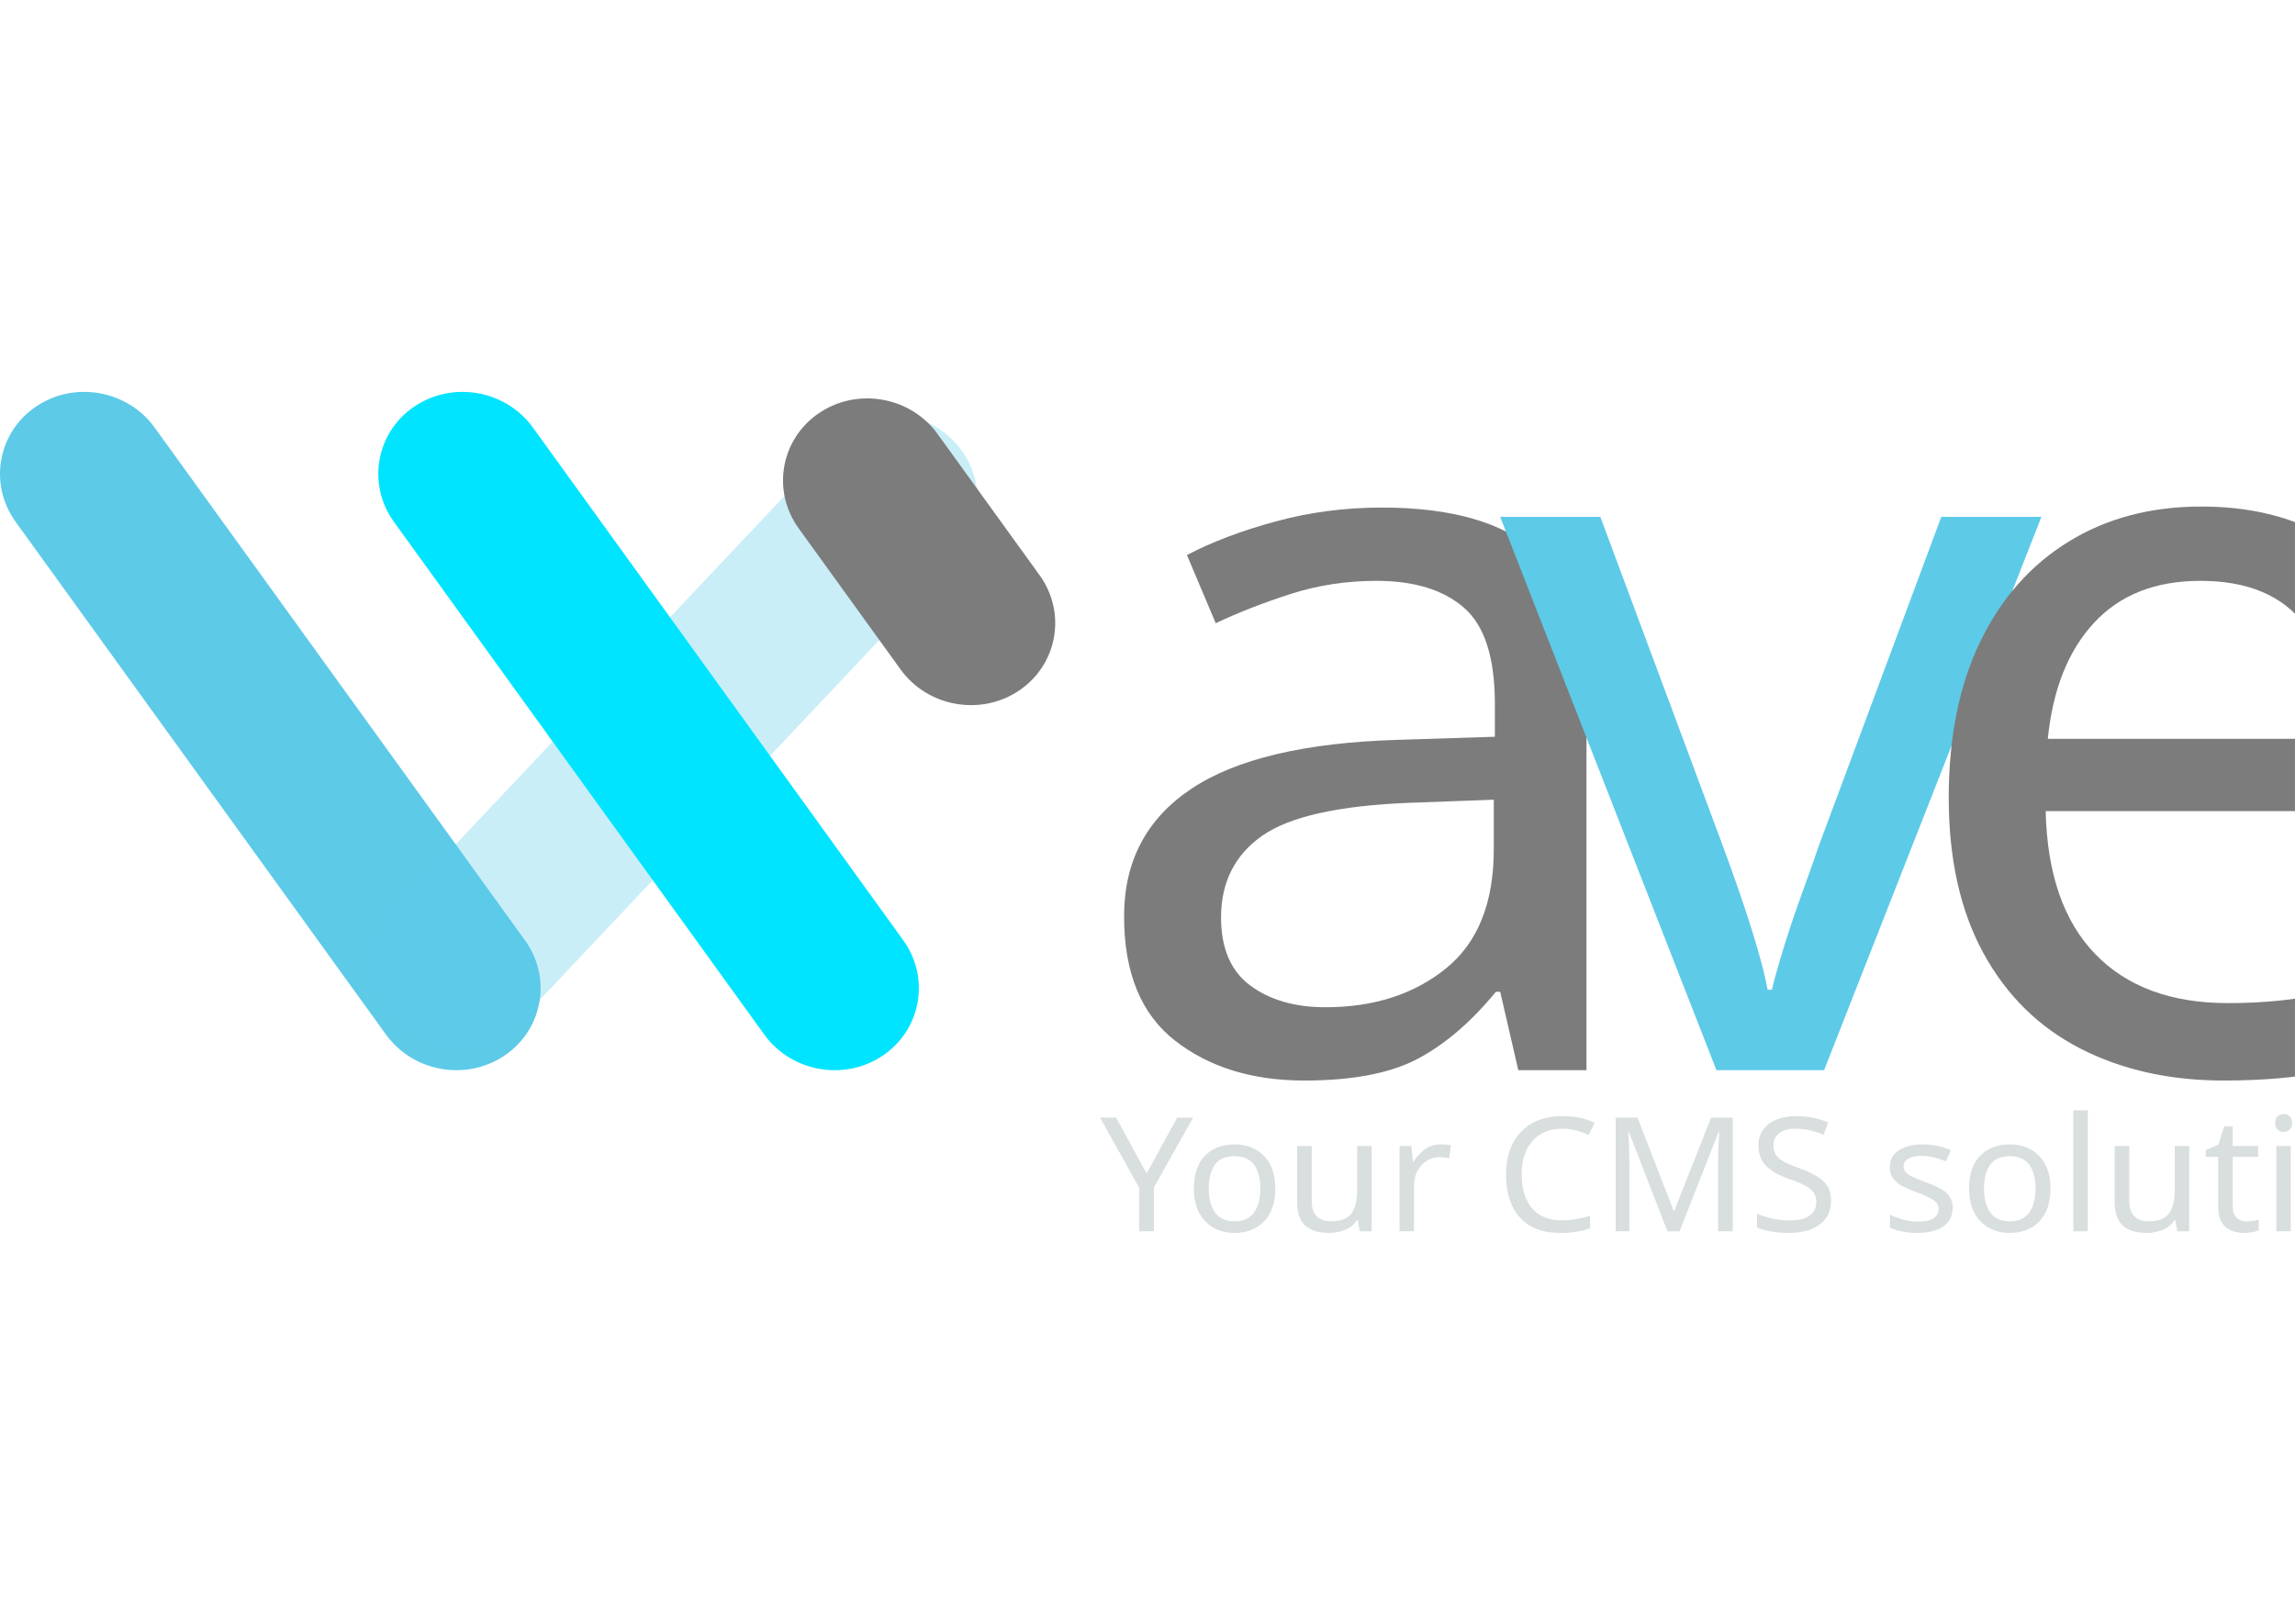
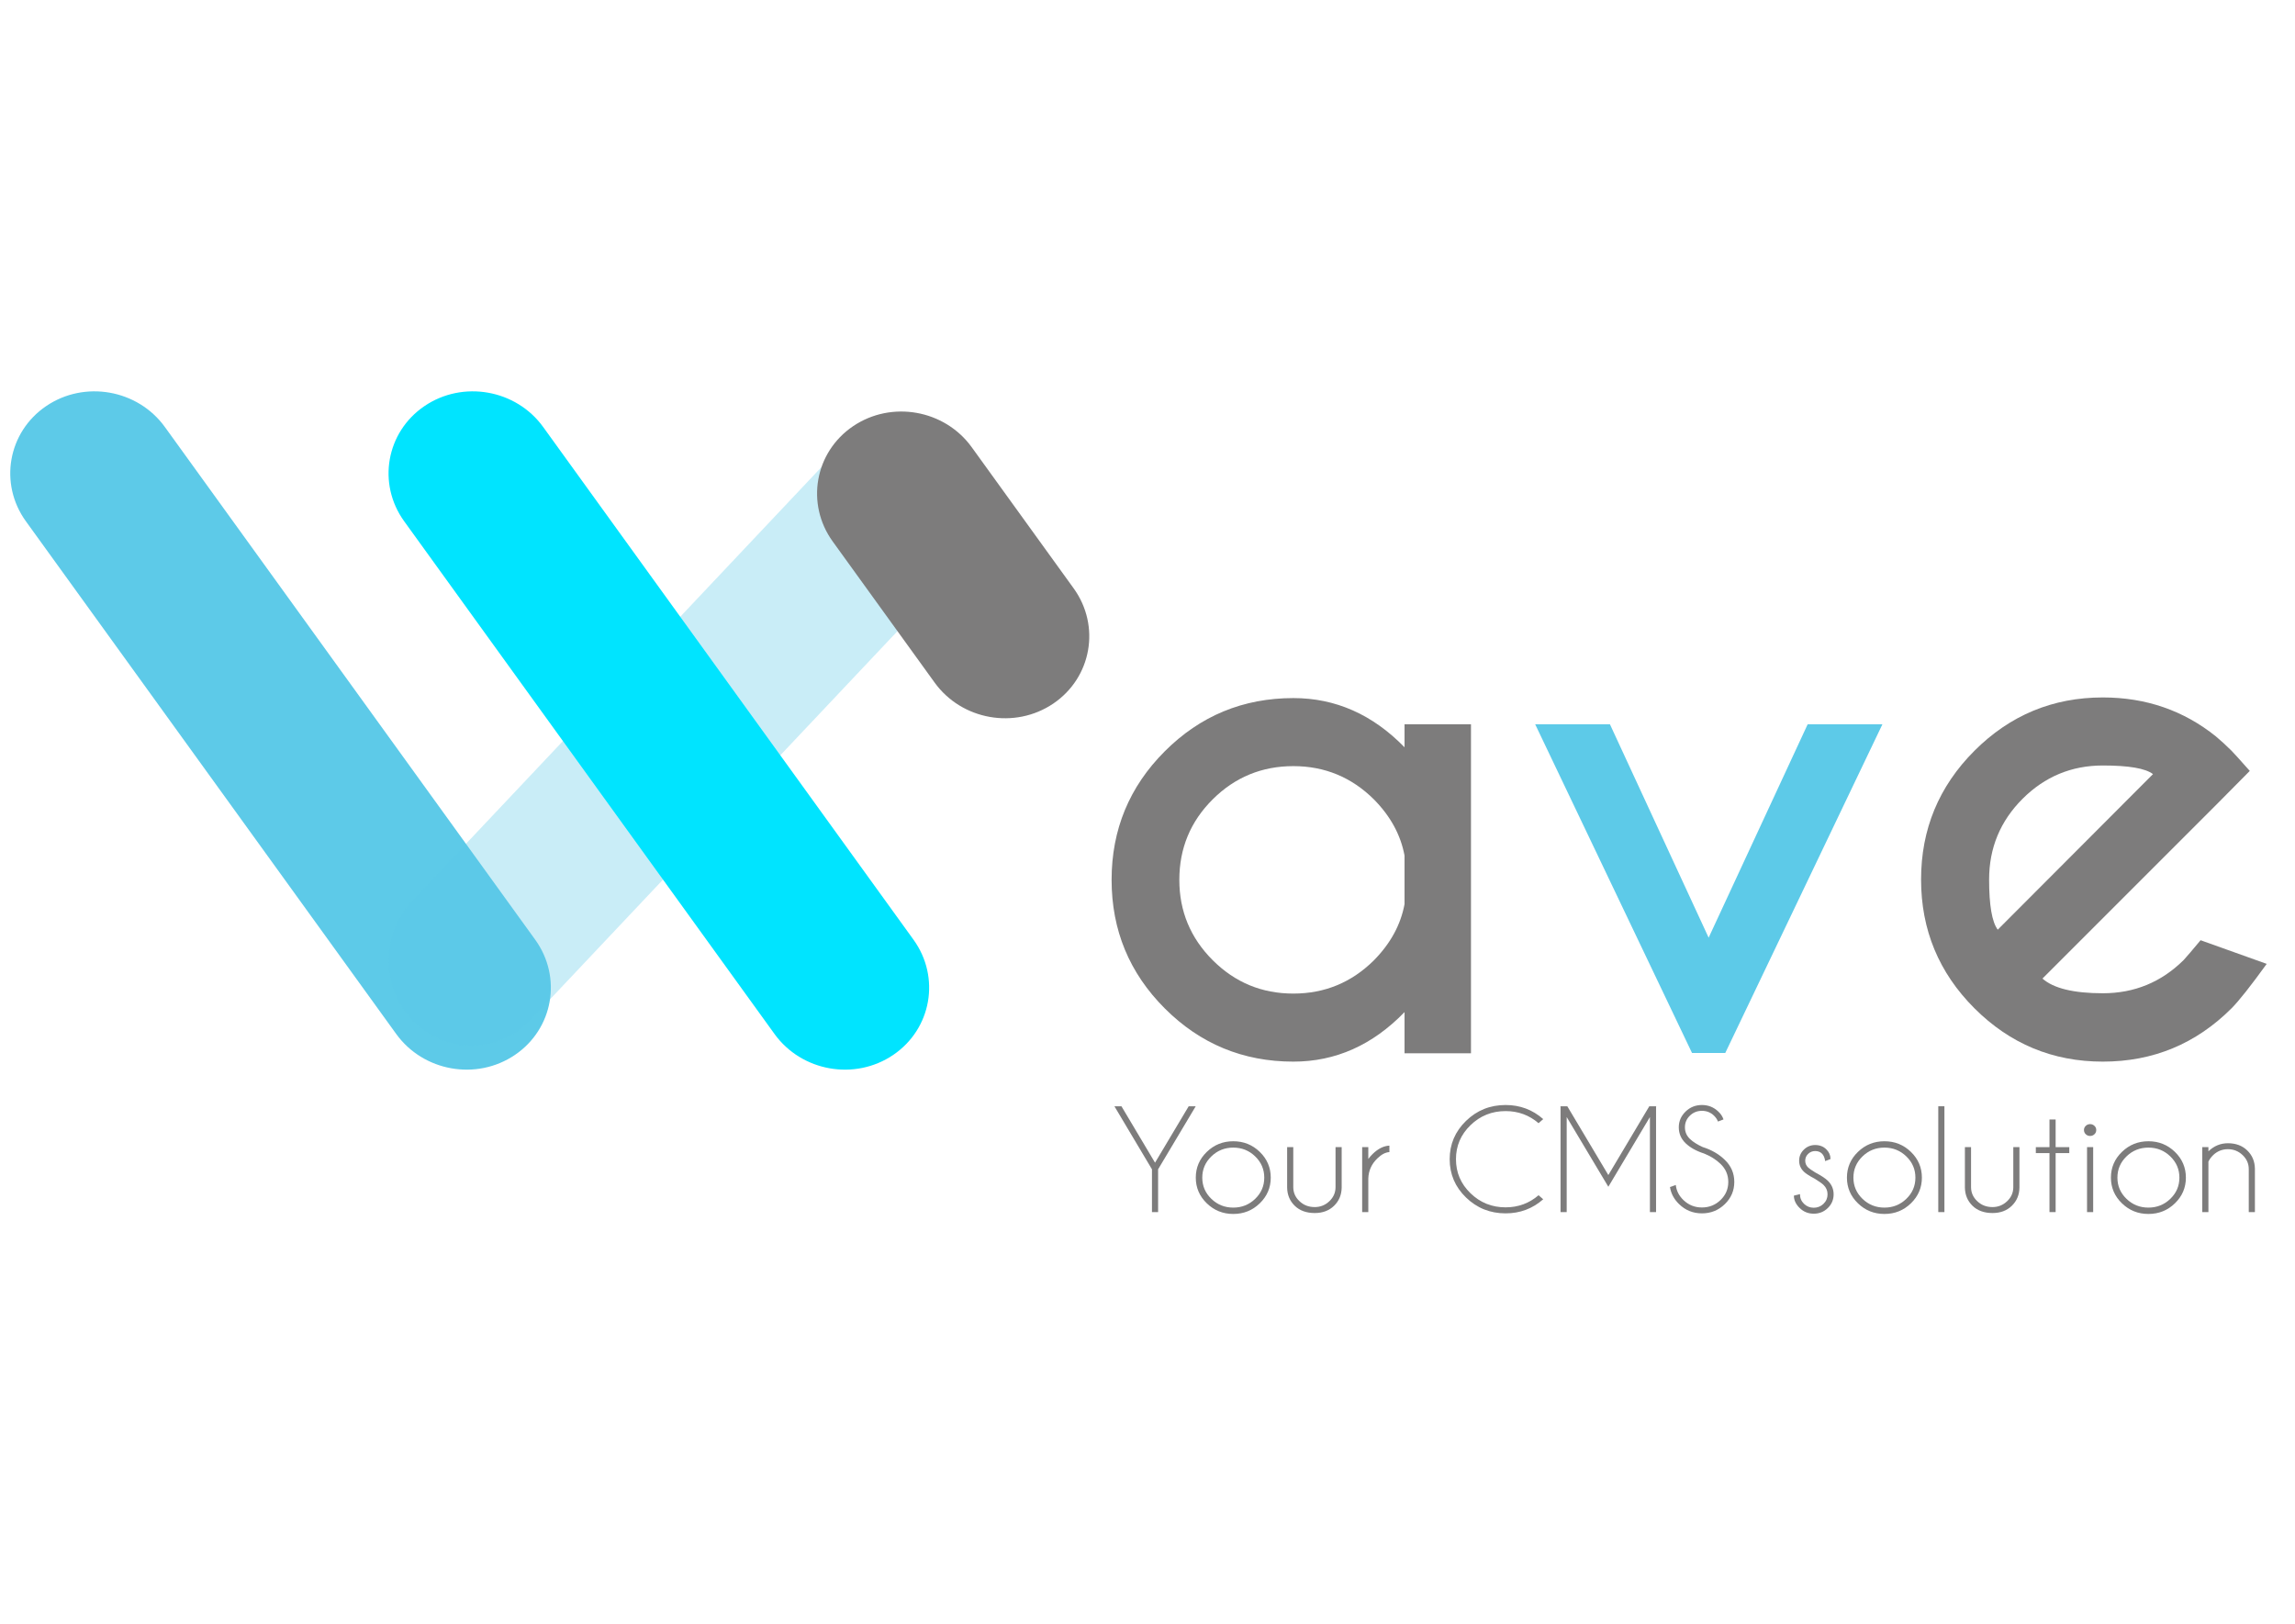
<svg xmlns="http://www.w3.org/2000/svg" width="100%" height="100%" viewBox="0 0 3508 2481" version="1.1" xml:space="preserve" style="fill-rule:evenodd;clip-rule:evenodd;stroke-linejoin:round;stroke-miterlimit:1.414;">
-   <g transform="matrix(2.71427,0,0,2.62996,1643.3,1635.79)">
-     <g>
-       <g>
-         <text x="0px" y="0px" style="font-family:'DesignioBold', 'Designio Bold';font-size:600px;fill:rgb(125,124,124);">a</text>
-         <text x="239.4px" y="0px" style="font-family:'DesignioBold', 'Designio Bold';font-size:600px;fill:rgb(93,202,232);">v</text>
-         <text x="459px" y="0px" style="font-family:'DesignioBold', 'Designio Bold';font-size:600px;fill:rgb(125,124,124);">e</text>
-       </g>
-     </g>
+   <g transform="matrix(1,0,0,1,-294.301,216.912)">
+     <path d="M2441.19,1165.04L2441.19,1090.82C2435.33,1059.25 2419.7,1030.6 2394.31,1004.88C2360.13,971.029 2319.12,954.102 2271.26,954.102C2223.09,954.102 2181.99,971.029 2147.97,1004.88C2113.96,1038.74 2096.95,1079.75 2096.95,1127.93C2096.95,1175.78 2113.96,1216.72 2147.97,1250.73C2181.99,1284.75 2223.09,1301.76 2271.26,1301.76C2319.12,1301.76 2360.13,1284.83 2394.31,1250.98C2419.7,1225.26 2435.33,1196.62 2441.19,1165.04ZM2441.19,925.293L2441.19,890.137L2542.75,890.137L2542.75,1393.07L2441.19,1393.07L2441.19,1330.08C2392.36,1380.53 2335.72,1405.76 2271.26,1405.76C2194.44,1405.76 2128.93,1378.66 2074.73,1324.46C2020.53,1270.26 1993.43,1204.75 1993.43,1127.93C1993.43,1051.11 2020.53,985.596 2074.73,931.397C2128.93,877.198 2194.44,850.098 2271.26,850.098C2335.72,850.098 2392.36,875.163 2441.19,925.293Z" style="fill:rgb(125,124,124);fill-rule:nonzero;" />
+     <path d="M2880.64,1392.58L2640.89,890.137L2755.15,890.137L2906.03,1216.31L3057.4,890.137L3171.66,890.137L2931.42,1392.58L2880.64,1392.58Z" style="fill:rgb(93,202,232);fill-rule:nonzero;" />
+     <path d="M3416.28,1278.81C3433.21,1293.78 3463.97,1301.27 3508.57,1301.27C3556.75,1301.27 3597.93,1284.34 3632.11,1250.49C3636.34,1245.93 3644.96,1235.84 3657.98,1220.21L3759.06,1256.35C3734.32,1290.53 3716.41,1313.15 3705.35,1324.22C3650.99,1378.58 3585.39,1405.76 3508.57,1405.76C3432.07,1405.76 3366.64,1378.58 3312.28,1324.22C3257.92,1269.86 3230.74,1204.27 3230.74,1127.44C3230.74,1050.62 3257.92,985.026 3312.28,930.664C3366.64,876.302 3432.07,849.121 3508.57,849.121C3574.33,849.121 3631.94,868.978 3681.42,908.692C3689.56,915.528 3697.53,922.852 3705.35,930.664C3708.6,933.92 3717.88,944.173 3733.18,961.426L3682.4,1012.7L3416.28,1278.81ZM3585.23,966.309C3573.84,957.52 3548.28,953.125 3508.57,953.125C3460.72,953.125 3419.78,970.134 3385.77,1004.15C3351.75,1038.17 3334.74,1079.27 3334.74,1127.44C3334.74,1166.83 3339.14,1192.38 3347.93,1204.1L3585.23,966.309Z" style="fill:rgb(125,124,124);fill-rule:nonzero;" />
  </g>
-   <g transform="matrix(2.05885,-1.39624,0.95657,1.32426,-1379.44,79.1604)">
+   <g transform="matrix(2.05885,-1.39624,0.95657,1.32426,-1363.76,78.3217)">
    <path d="M391.507,846.527C391.507,803.141 368.386,767.918 339.908,767.918C311.43,767.918 288.309,803.141 288.309,846.527L288.309,1438.26C288.309,1481.65 311.43,1516.87 339.908,1516.87C368.386,1516.87 391.507,1481.65 391.507,1438.26L391.507,846.527Z" style="fill:rgb(93,202,232);" />
  </g>
-   <g transform="matrix(1.75782,1.76024,-1.12121,1.1881,1719.78,-838.199)">
-     <path d="M391.507,846.527C391.507,803.141 368.386,767.918 339.908,767.918C311.43,767.918 288.309,803.141 288.309,846.527L288.309,1438.26C288.309,1481.65 311.43,1516.87 339.908,1516.87C368.386,1516.87 391.507,1481.65 391.507,1438.26L391.507,846.527Z" style="fill:rgb(93,202,232);fill-opacity:0.332;" />
+   <g transform="matrix(1.75782,1.76024,-1.12121,1.1881,1735.46,-839.038)">
+     <path d="M391.507,846.527C391.507,803.141 368.386,767.918 339.908,767.918C311.43,767.918 288.309,803.141 288.309,846.527L288.309,1438.26C288.309,1481.65 311.43,1516.87 339.908,1516.87C368.386,1516.87 391.507,1481.65 391.507,1438.26L391.507,846.527Z" style="fill:rgb(93,202,232);fill-opacity:0.329;" />
  </g>
-   <g transform="matrix(2.05885,-1.39624,0.95657,1.32426,-801.204,79.1604)">
+   <g transform="matrix(2.05885,-1.39624,0.95657,1.32426,-785.522,78.3217)">
    <path d="M391.507,846.527C391.507,803.141 368.386,767.918 339.908,767.918C311.43,767.918 288.309,803.141 288.309,846.527L288.309,1438.26C288.309,1481.65 311.43,1516.87 339.908,1516.87C368.386,1516.87 391.507,1481.65 391.507,1438.26L391.507,846.527Z" style="fill:rgb(0,228,255);" />
  </g>
-   <g transform="matrix(2.05885,-1.39624,0.408801,0.565938,238.083,671.441)">
-     <path d="M391.507,951.858C391.507,850.339 368.386,767.918 339.908,767.918C311.43,767.918 288.309,850.339 288.309,951.858L288.309,1332.93C288.309,1434.45 311.43,1516.87 339.908,1516.87C368.386,1516.87 391.507,1434.45 391.507,1332.93L391.507,951.858Z" style="fill:rgb(124,124,124);" />
+   <g transform="matrix(2.05885,-1.39624,0.408801,0.565938,290.136,691.503)">
+     <path d="M391.507,951.858C391.507,850.339 368.386,767.918 339.908,767.918C311.43,767.918 288.309,850.339 288.309,951.858L288.309,1332.93C288.309,1434.45 311.43,1516.87 339.908,1516.87C368.386,1516.87 391.507,1434.45 391.507,1332.93L391.507,951.858Z" style="fill:rgb(125,124,124);" />
  </g>
-   <g transform="matrix(4.79228,0,0,4.64343,1681.62,1882)">
-     <text x="0px" y="0px" style="font-family:'DesignioBold', 'Designio Bold';font-size:52.353px;fill:rgb(217,222,222);">Your CMS solution</text>
+   <g transform="matrix(4.08211,0,0,3.95532,1698.21,1852.68)">
+     <path d="M15.338,-16.539L1.278,-40.901L3.911,-40.901L16.488,-19.096L29.091,-40.901L31.724,-40.901L17.638,-16.539L17.638,0L15.338,0L15.338,-16.539Z" style="fill:rgb(125,124,124);fill-rule:nonzero;" />
+     <path d="M45.783,-27.378C49.669,-27.378 52.979,-26.006 55.715,-23.262C58.45,-20.519 59.817,-17.204 59.817,-13.318C59.817,-9.45 58.45,-6.144 55.715,-3.4C52.979,-0.656 49.669,0.716 45.783,0.716C41.915,0.716 38.609,-0.656 35.865,-3.4C33.121,-6.144 31.749,-9.45 31.749,-13.318C31.749,-17.204 33.121,-20.519 35.865,-23.262C38.609,-26.006 41.915,-27.378 45.783,-27.378ZM45.783,-24.924C42.579,-24.924 39.844,-23.791 37.578,-21.524C35.311,-19.257 34.178,-16.522 34.178,-13.318C34.178,-10.114 35.311,-7.383 37.578,-5.125C39.844,-2.867 42.579,-1.738 45.783,-1.738C48.987,-1.738 51.722,-2.867 53.989,-5.125C56.256,-7.383 57.389,-10.114 57.389,-13.318C57.389,-16.522 56.256,-19.257 53.989,-21.524C51.722,-23.791 48.987,-24.924 45.783,-24.924Z" style="fill:rgb(125,124,124);fill-rule:nonzero;" />
+     <path d="M76.306,0.358C73.17,0.358 70.673,-0.571 68.816,-2.428C66.958,-4.286 66.004,-6.629 65.953,-9.458L65.953,-25.103L68.253,-25.103L68.253,-9.663C68.253,-7.533 69.029,-5.718 70.579,-4.218C72.113,-2.701 74.013,-1.943 76.28,-1.943C78.393,-1.943 80.221,-2.697 81.763,-4.205C83.306,-5.713 84.077,-7.533 84.077,-9.663L84.077,-25.103L86.377,-25.103L86.377,-9.458C86.326,-6.629 85.372,-4.286 83.514,-2.428C81.657,-0.571 79.254,0.358 76.306,0.358Z" style="fill:rgb(125,124,124);fill-rule:nonzero;" />
+     <path d="M94.046,-25.103L96.347,-25.103L96.347,-20.527C96.824,-21.209 97.378,-21.865 98.008,-22.495C100.036,-24.523 102.116,-25.589 104.246,-25.691L104.246,-23.186C102.797,-23.117 101.298,-22.308 99.747,-20.757C97.565,-18.593 96.432,-15.994 96.347,-12.96L96.347,0L94.046,0L94.046,-25.103Z" style="fill:rgb(125,124,124);fill-rule:nonzero;" />
+     <path d="M160.101,-6.519L161.839,-4.959C157.851,-1.329 153.156,0.486 147.754,0.486C141.96,0.486 137.022,-1.555 132.94,-5.637C128.859,-9.718 126.818,-14.656 126.818,-20.45C126.818,-26.228 128.859,-31.161 132.94,-35.251C137.022,-39.341 141.96,-41.386 147.754,-41.386C153.156,-41.386 157.851,-39.572 161.839,-35.942L160.101,-34.357C156.59,-37.475 152.475,-39.035 147.754,-39.035C142.624,-39.035 138.245,-37.22 134.615,-33.59C130.985,-29.96 129.17,-25.58 129.17,-20.45C129.17,-15.304 130.985,-10.915 134.615,-7.285C138.245,-3.656 142.624,-1.841 147.754,-1.841C152.475,-1.841 156.59,-3.4 160.101,-6.519Z" style="fill:rgb(125,124,124);fill-rule:nonzero;" />
+     <path d="M170.863,-40.901L186.226,-14.315L201.564,-40.901L204.197,-40.901L204.095,-40.722L204.095,0L201.794,0L201.794,-36.734L186.226,-9.791L170.633,-36.734L170.633,0L168.332,0L168.332,-40.722L168.23,-40.901L170.863,-40.901Z" style="fill:rgb(125,124,124);fill-rule:nonzero;" />
+     <path d="M222.04,-22.649C219.126,-23.62 216.825,-24.949 215.138,-26.637C213.451,-28.324 212.607,-30.369 212.607,-32.772C212.607,-35.124 213.451,-37.147 215.138,-38.843C216.825,-40.539 218.87,-41.386 221.273,-41.386C223.659,-41.386 225.704,-40.543 227.408,-38.856C228.346,-37.953 228.993,-36.939 229.351,-35.814L227.281,-34.996C226.974,-35.831 226.471,-36.598 225.772,-37.296C224.528,-38.523 223.029,-39.137 221.273,-39.137C219.518,-39.137 218.018,-38.519 216.774,-37.284C215.53,-36.048 214.908,-34.544 214.908,-32.772C214.908,-31.016 215.53,-29.517 216.774,-28.273C217.933,-27.131 219.535,-26.083 221.58,-25.128C224.852,-24.072 227.604,-22.427 229.837,-20.195C232.206,-17.843 233.39,-14.997 233.39,-11.657C233.39,-8.299 232.206,-5.436 229.837,-3.068C227.468,-0.699 224.613,0.486 221.273,0.486C217.933,0.486 215.078,-0.707 212.71,-3.093C210.818,-4.985 209.685,-7.183 209.31,-9.688L211.483,-10.481C211.721,-8.265 212.667,-6.331 214.32,-4.678C216.246,-2.752 218.564,-1.789 221.273,-1.789C224,-1.789 226.326,-2.752 228.252,-4.678C230.178,-6.604 231.141,-8.93 231.141,-11.657C231.141,-14.366 230.178,-16.684 228.252,-18.61C226.565,-20.297 224.494,-21.643 222.04,-22.649Z" style="fill:rgb(125,124,124);fill-rule:nonzero;" />
+     <path d="M263.503,-12.909C261.543,-13.966 260.189,-14.869 259.439,-15.619C258.263,-16.795 257.675,-18.209 257.675,-19.862C257.675,-21.533 258.263,-22.96 259.439,-24.144C260.615,-25.329 262.029,-25.921 263.682,-25.921C265.352,-25.921 266.733,-25.376 267.823,-24.285C268.88,-23.211 269.408,-21.993 269.408,-20.629L269.408,-20.502L267.414,-19.709C267.244,-21.004 266.839,-21.976 266.2,-22.623C265.561,-23.271 264.722,-23.595 263.682,-23.595C262.66,-23.595 261.782,-23.232 261.049,-22.508C260.316,-21.784 259.95,-20.902 259.95,-19.862C259.95,-18.84 260.316,-17.962 261.049,-17.229C261.475,-16.803 262.379,-16.156 263.759,-15.287C265.94,-14.094 267.491,-13.037 268.411,-12.117C269.86,-10.651 270.584,-8.904 270.584,-6.876C270.584,-4.797 269.86,-3.029 268.411,-1.572C266.963,-0.115 265.207,0.614 263.145,0.614C261.083,0.614 259.328,-0.115 257.879,-1.572C256.431,-3.029 255.707,-4.627 255.707,-6.365L257.982,-6.953C257.982,-5.453 258.489,-4.201 259.503,-3.195C260.517,-2.19 261.731,-1.687 263.145,-1.687C264.56,-1.687 265.774,-2.19 266.788,-3.195C267.802,-4.201 268.309,-5.428 268.309,-6.876C268.309,-8.291 267.806,-9.501 266.801,-10.506C266.256,-11.052 265.156,-11.853 263.503,-12.909Z" style="fill:rgb(125,124,124);fill-rule:nonzero;" />
+     <path d="M289.603,-27.378C293.489,-27.378 296.799,-26.006 299.534,-23.262C302.27,-20.519 303.637,-17.204 303.637,-13.318C303.637,-9.45 302.27,-6.144 299.534,-3.4C296.799,-0.656 293.489,0.716 289.603,0.716C285.735,0.716 282.428,-0.656 279.685,-3.4C276.941,-6.144 275.569,-9.45 275.569,-13.318C275.569,-17.204 276.941,-20.519 279.685,-23.262C282.428,-26.006 285.735,-27.378 289.603,-27.378ZM289.603,-24.924C286.399,-24.924 283.664,-23.791 281.397,-21.524C279.131,-19.257 277.997,-16.522 277.997,-13.318C277.997,-10.114 279.131,-7.383 281.397,-5.125C283.664,-2.867 286.399,-1.738 289.603,-1.738C292.807,-1.738 295.542,-2.867 297.809,-5.125C300.075,-7.383 301.209,-10.114 301.209,-13.318C301.209,-16.522 300.075,-19.257 297.809,-21.524C295.542,-23.791 292.807,-24.924 289.603,-24.924Z" style="fill:rgb(125,124,124);fill-rule:nonzero;" />
+     <rect x="309.772" y="-40.901" width="2.301" height="40.901" style="fill:rgb(125,124,124);fill-rule:nonzero;" />
+     <path d="M330.095,0.358C326.959,0.358 324.462,-0.571 322.605,-2.428C320.747,-4.286 319.793,-6.629 319.742,-9.458L319.742,-25.103L322.043,-25.103L322.043,-9.663C322.043,-7.533 322.818,-5.718 324.369,-4.218C325.903,-2.701 327.803,-1.943 330.069,-1.943C332.183,-1.943 334.01,-2.697 335.553,-4.205C337.095,-5.713 337.866,-7.533 337.866,-9.663L337.866,-25.103L340.167,-25.103L340.167,-9.458C340.116,-6.629 339.161,-4.286 337.304,-2.428C335.446,-0.571 333.043,0.358 330.095,0.358Z" style="fill:rgb(125,124,124);fill-rule:nonzero;" />
+     <path d="M351.414,-25.103L351.414,-35.788L353.715,-35.788L353.715,-25.103L358.828,-25.103L358.828,-22.802L353.715,-22.802L353.715,0L351.414,0L351.414,-22.802L346.302,-22.802L346.302,-25.103L351.414,-25.103Z" style="fill:rgb(125,124,124);fill-rule:nonzero;" />
+     <path d="M367.775,-25.103L367.775,0L365.474,0L365.474,-25.103L367.775,-25.103ZM366.624,-33.999C367.255,-33.999 367.796,-33.777 368.248,-33.334C368.699,-32.891 368.925,-32.354 368.925,-31.724C368.925,-31.076 368.699,-30.531 368.248,-30.088C367.796,-29.645 367.255,-29.423 366.624,-29.423C365.994,-29.423 365.453,-29.645 365.001,-30.088C364.55,-30.531 364.324,-31.076 364.324,-31.724C364.324,-32.354 364.55,-32.891 365.001,-33.334C365.453,-33.777 365.994,-33.999 366.624,-33.999Z" style="fill:rgb(125,124,124);fill-rule:nonzero;" />
+     <path d="M388.455,-27.378C392.341,-27.378 395.651,-26.006 398.386,-23.262C401.122,-20.519 402.489,-17.204 402.489,-13.318C402.489,-9.45 401.122,-6.144 398.386,-3.4C395.651,-0.656 392.341,0.716 388.455,0.716C384.587,0.716 381.28,-0.656 378.537,-3.4C375.793,-6.144 374.421,-9.45 374.421,-13.318C374.421,-17.204 375.793,-20.519 378.537,-23.262C381.28,-26.006 384.587,-27.378 388.455,-27.378ZM388.455,-24.924C385.251,-24.924 382.516,-23.791 380.249,-21.524C377.983,-19.257 376.85,-16.522 376.85,-13.318C376.85,-10.114 377.983,-7.383 380.249,-5.125C382.516,-2.867 385.251,-1.738 388.455,-1.738C391.659,-1.738 394.394,-2.867 396.661,-5.125C398.927,-7.383 400.061,-10.114 400.061,-13.318C400.061,-16.522 398.927,-19.257 396.661,-21.524C394.394,-23.791 391.659,-24.924 388.455,-24.924Z" style="fill:rgb(125,124,124);fill-rule:nonzero;" />
+     <path d="M410.925,-19.505L410.925,0L408.624,0L408.624,-25.103L410.925,-25.103L410.925,-23.492C413.021,-25.572 415.458,-26.611 418.236,-26.611C421.201,-26.611 423.613,-25.682 425.47,-23.825C427.328,-21.967 428.282,-19.624 428.333,-16.795L428.333,0L426.033,0L426.033,-16.59C426.033,-18.721 425.262,-20.54 423.719,-22.048C422.177,-23.556 420.349,-24.31 418.236,-24.31C416.123,-24.31 414.299,-23.569 412.766,-22.086C411.931,-21.251 411.317,-20.391 410.925,-19.505Z" style="fill:rgb(125,124,124);fill-rule:nonzero;" />
  </g>
</svg>
